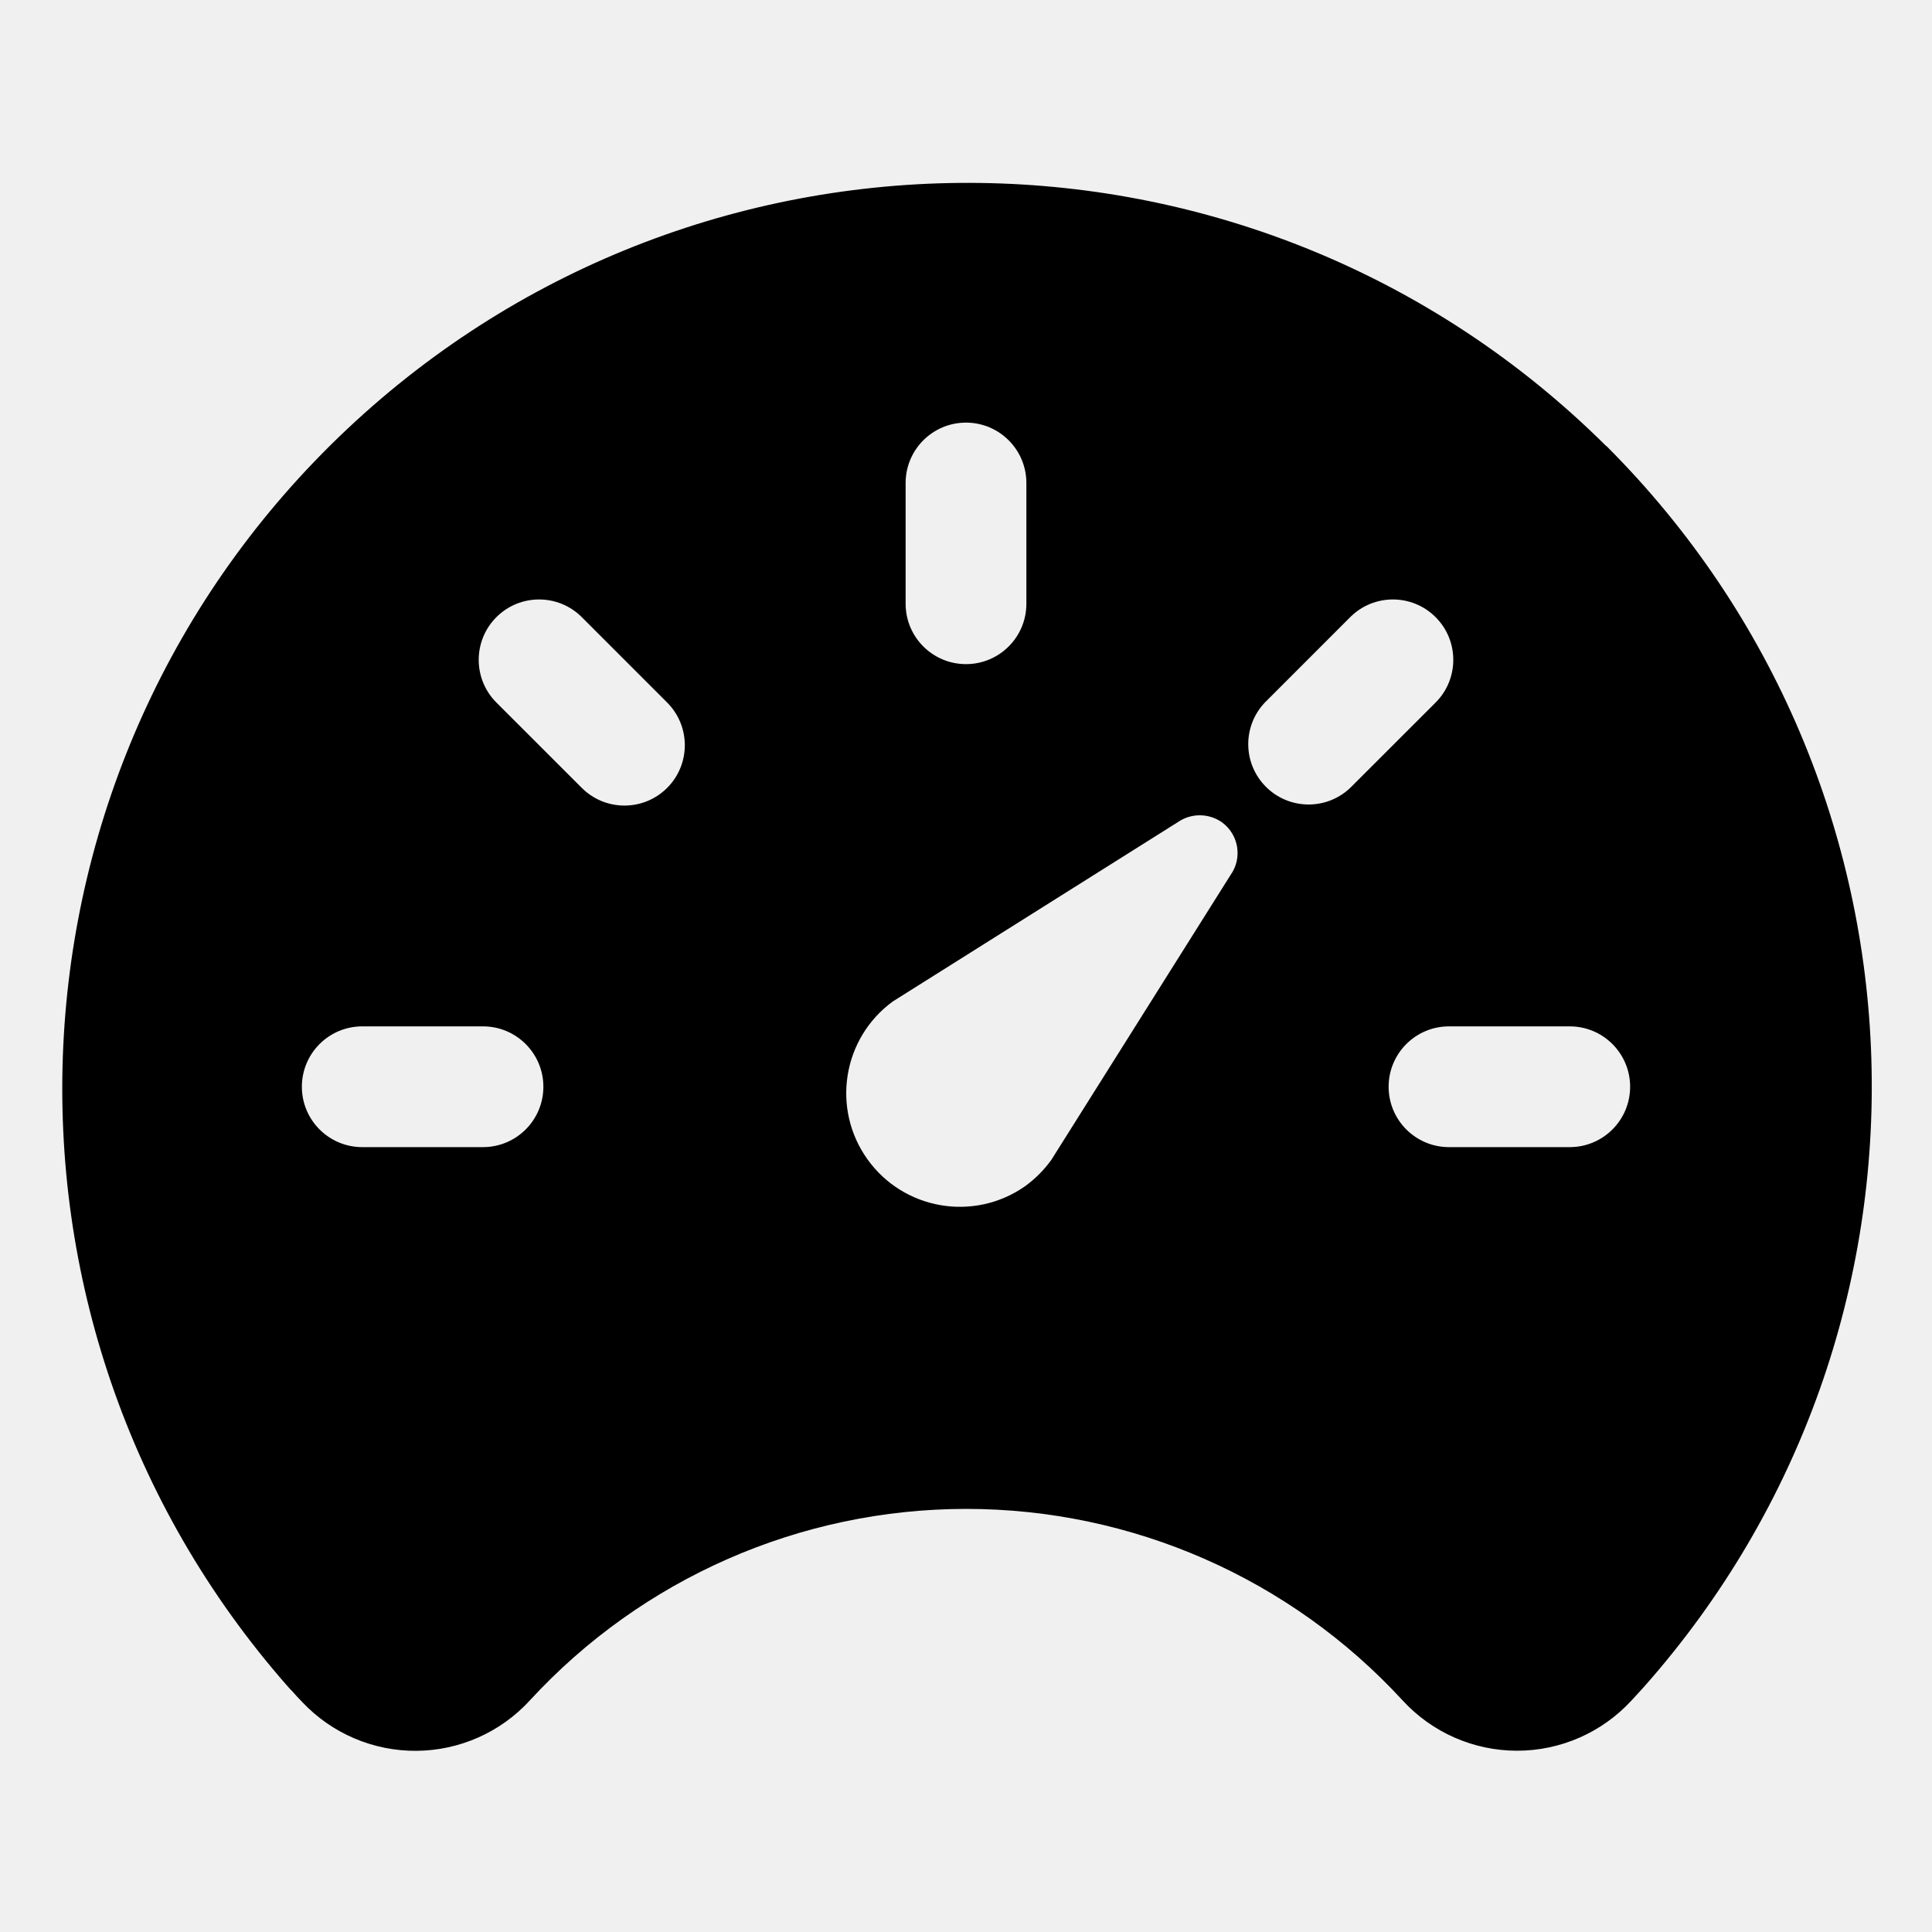
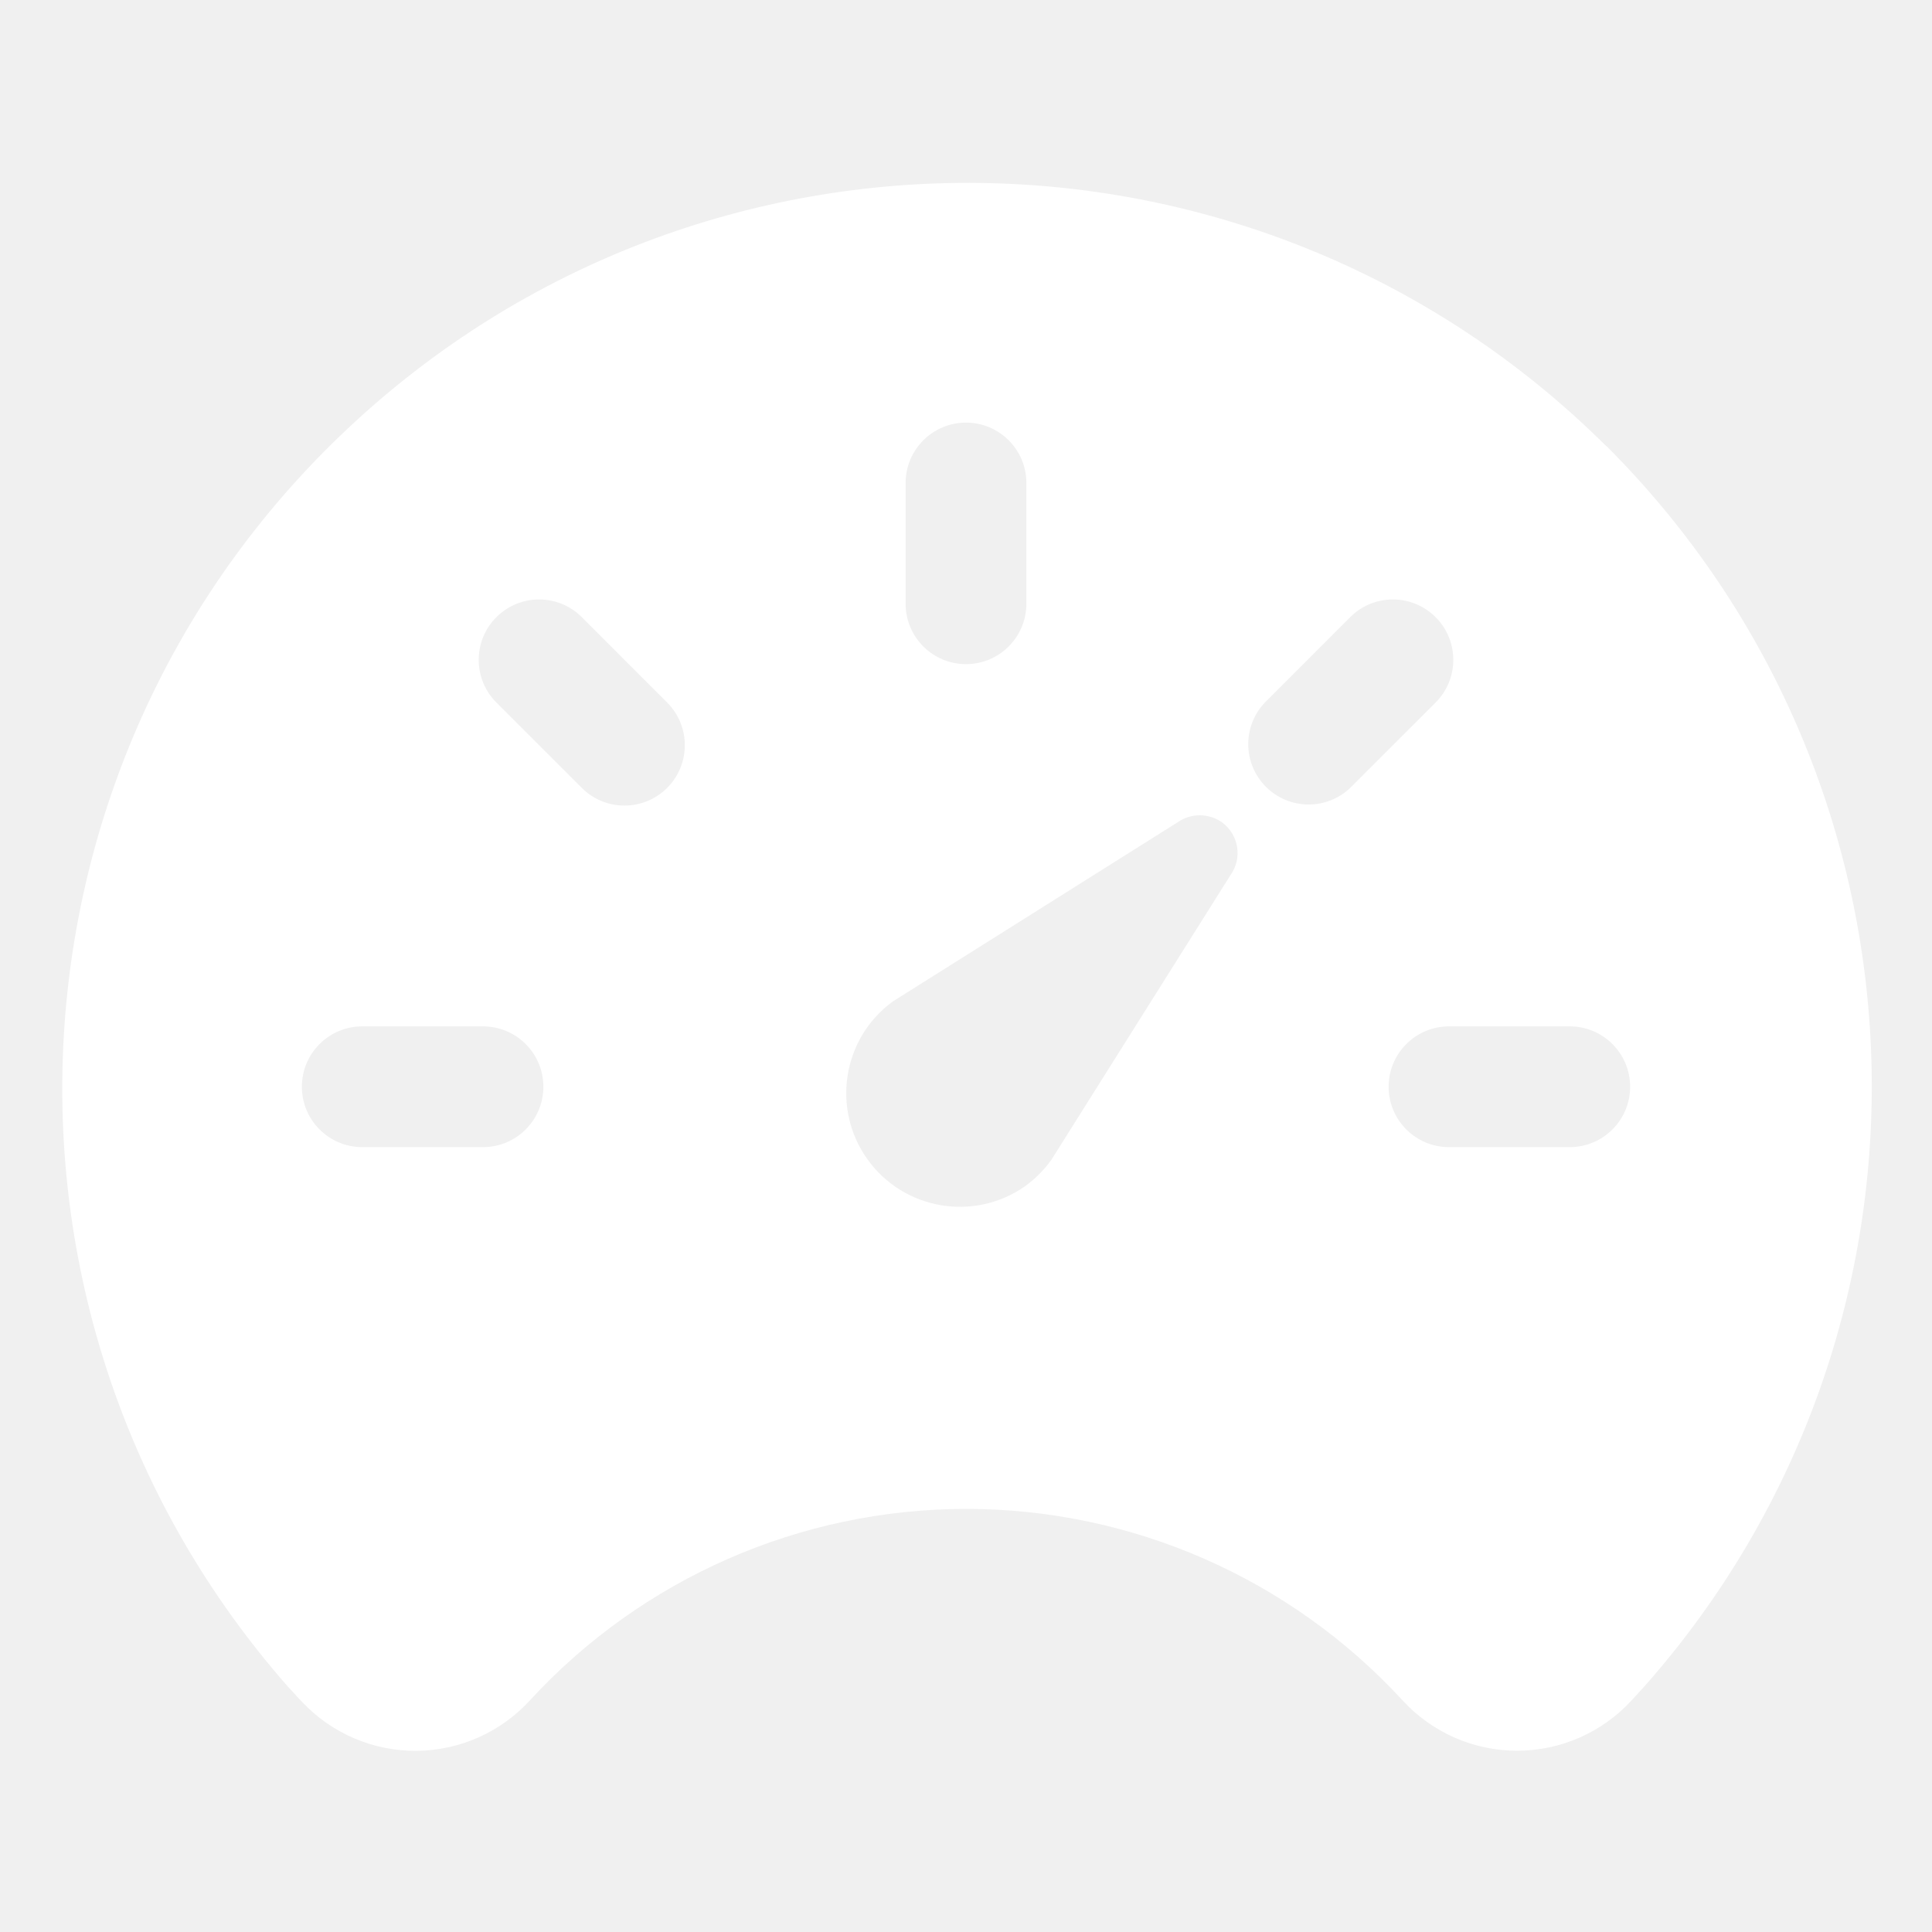
- <svg xmlns="http://www.w3.org/2000/svg" class="ionicon" viewBox="0 0 512 512">
+ <svg xmlns="http://www.w3.org/2000/svg" class="ionicon" fill="#ffffff" viewBox="0 0 512 512">
  <path d="M425.7 118.25A240 240 0 0076.32 447l.18.2c.33.35.64.71 1 1.05.74.84 1.58 1.79 2.57 2.78a41.17 41.17 0 0060.36-.42 157.13 157.13 0 01231.26 0 41.18 41.18 0 0060.65.06l3.21-3.5.18-.2a239.93 239.93 0 00-10-328.76zM240 128a16 16 0 0132 0v32a16 16 0 01-32 0zM128 304H96a16 16 0 010-32h32a16 16 0 010 32zm48.8-95.2a16 16 0 01-22.62 0l-22.63-22.62a16 16 0 0122.63-22.63l22.62 22.63a16 16 0 010 22.62zm149.3 23.1l-47.5 75.5a31 31 0 01-7 7 30.11 30.11 0 01-35-49l75.5-47.5a10.23 10.23 0 0111.7 0 10.06 10.06 0 012.3 14zm31.72-23.1a16 16 0 01-22.62-22.62l22.62-22.63a16 16 0 0122.63 22.63zm65.88 227.6zM416 304h-32a16 16 0 010-32h32a16 16 0 010 32z" />
</svg>
